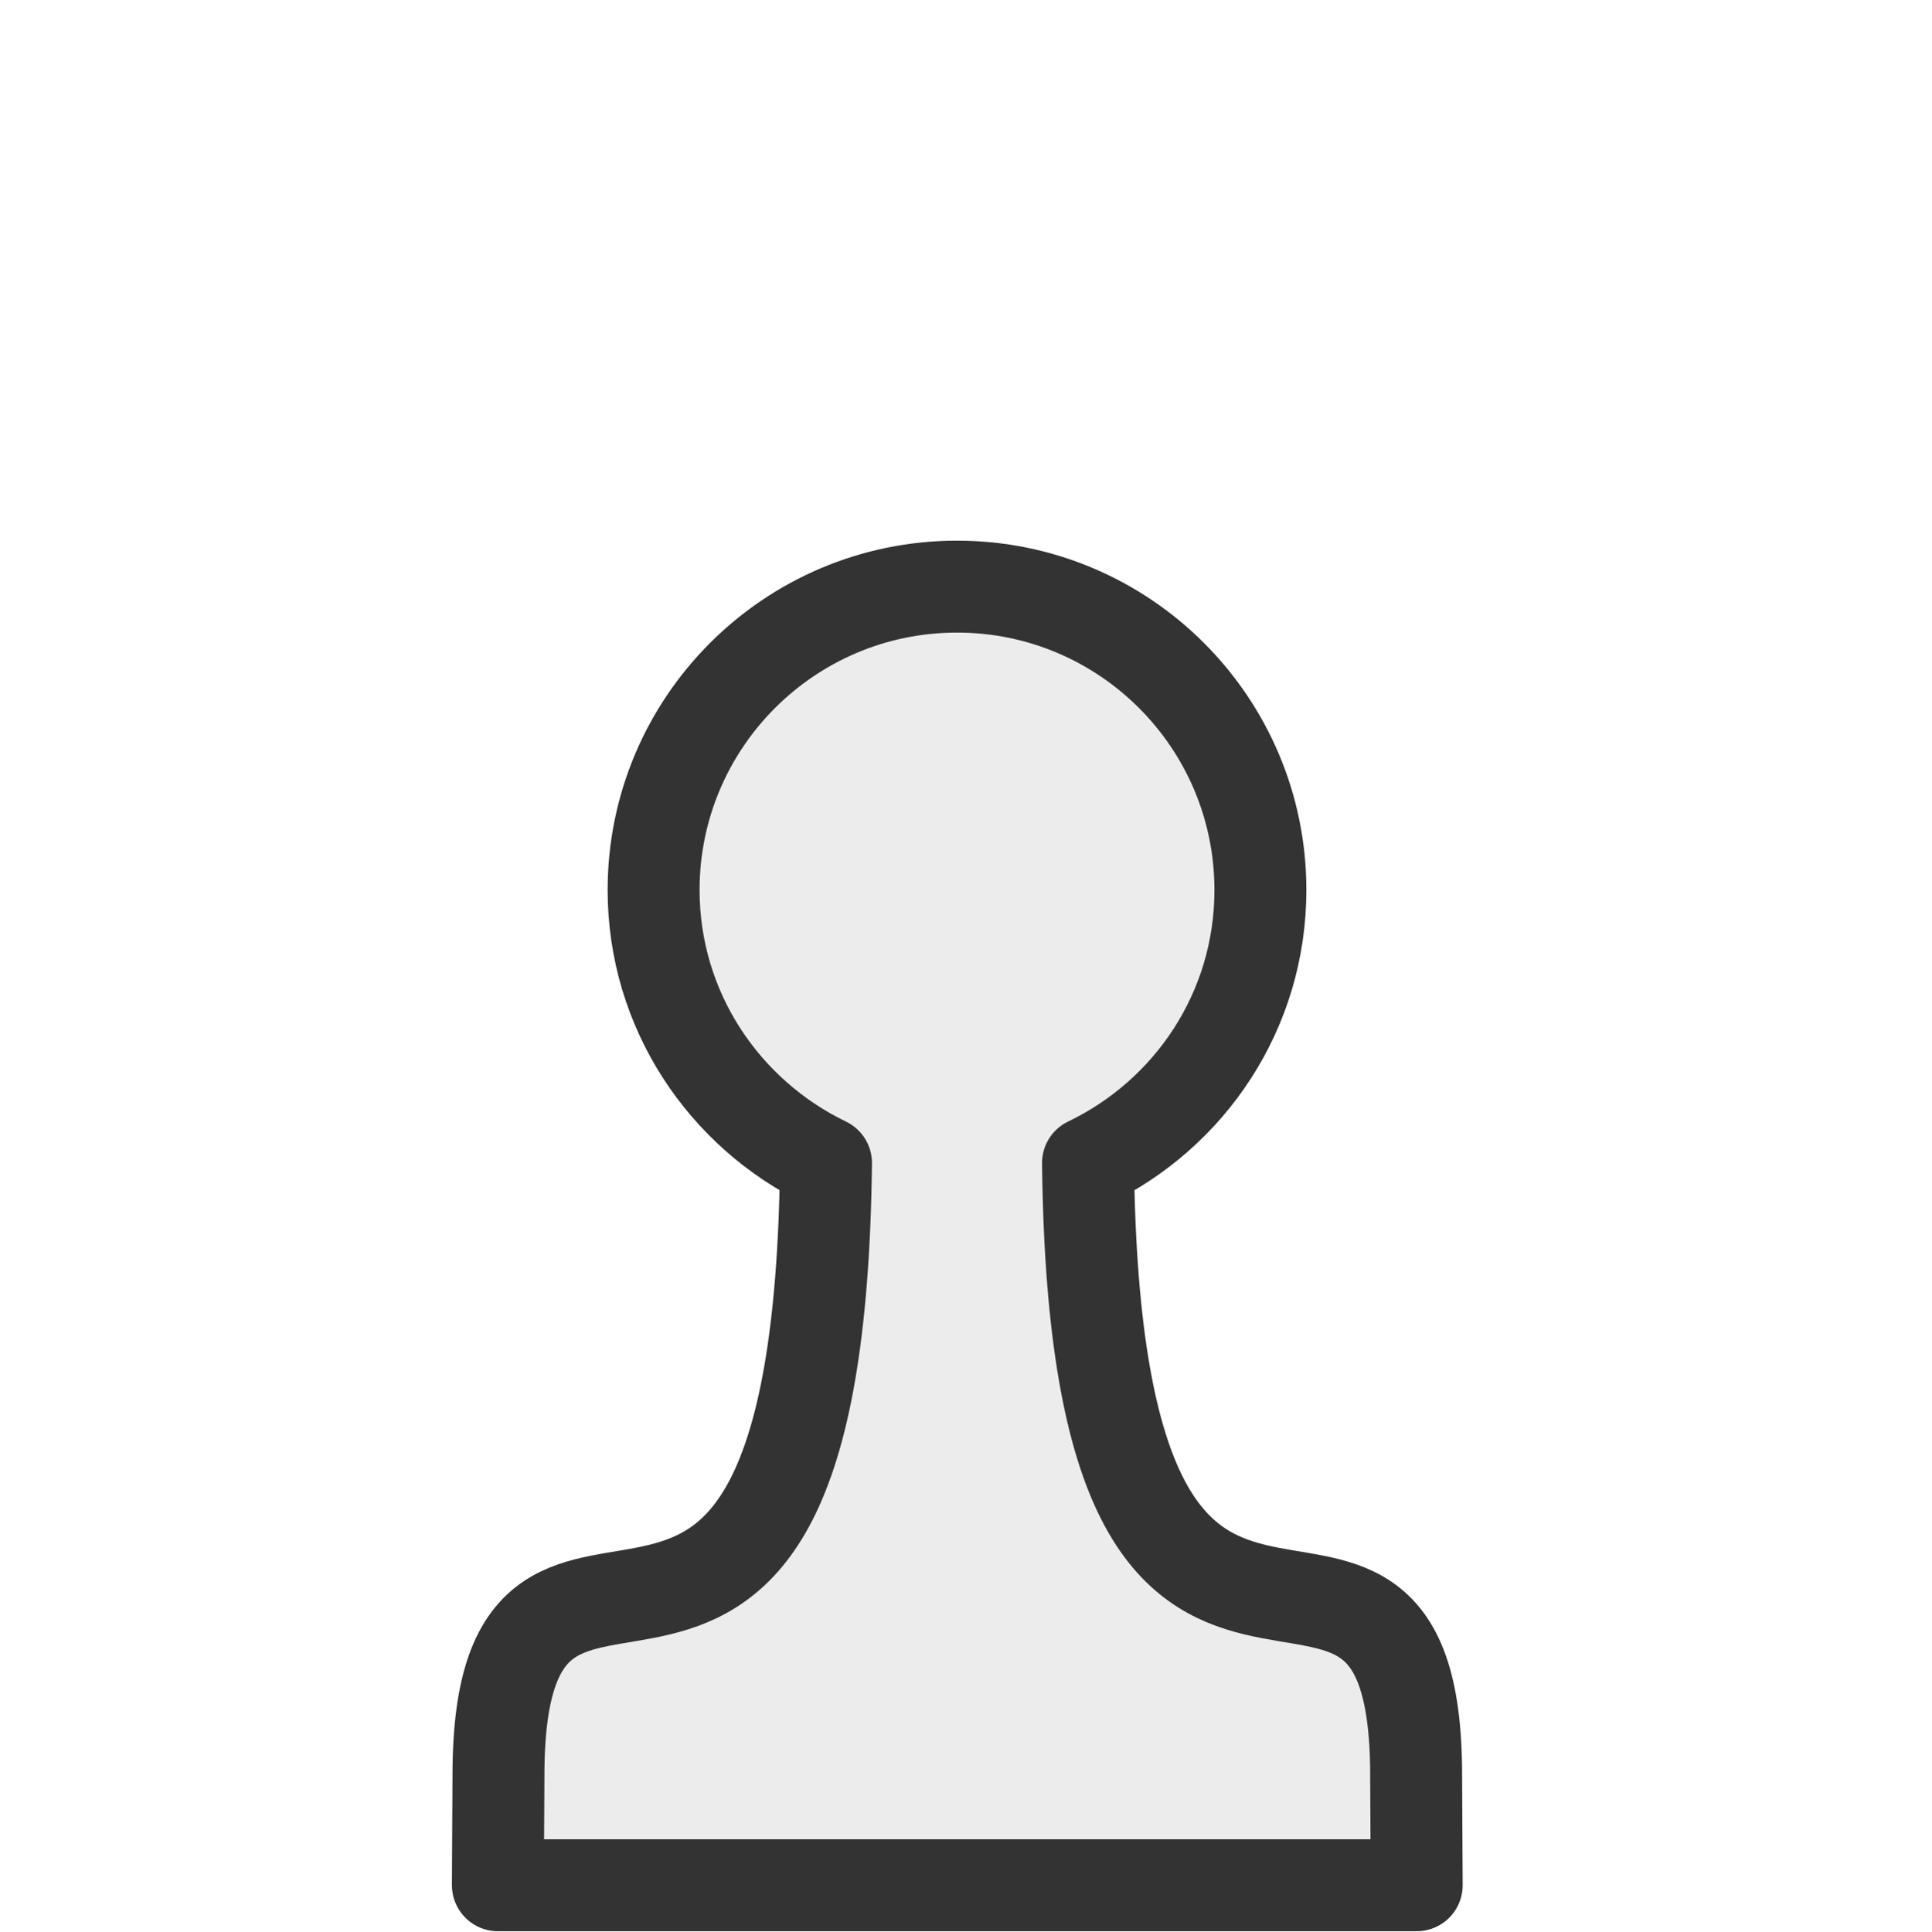
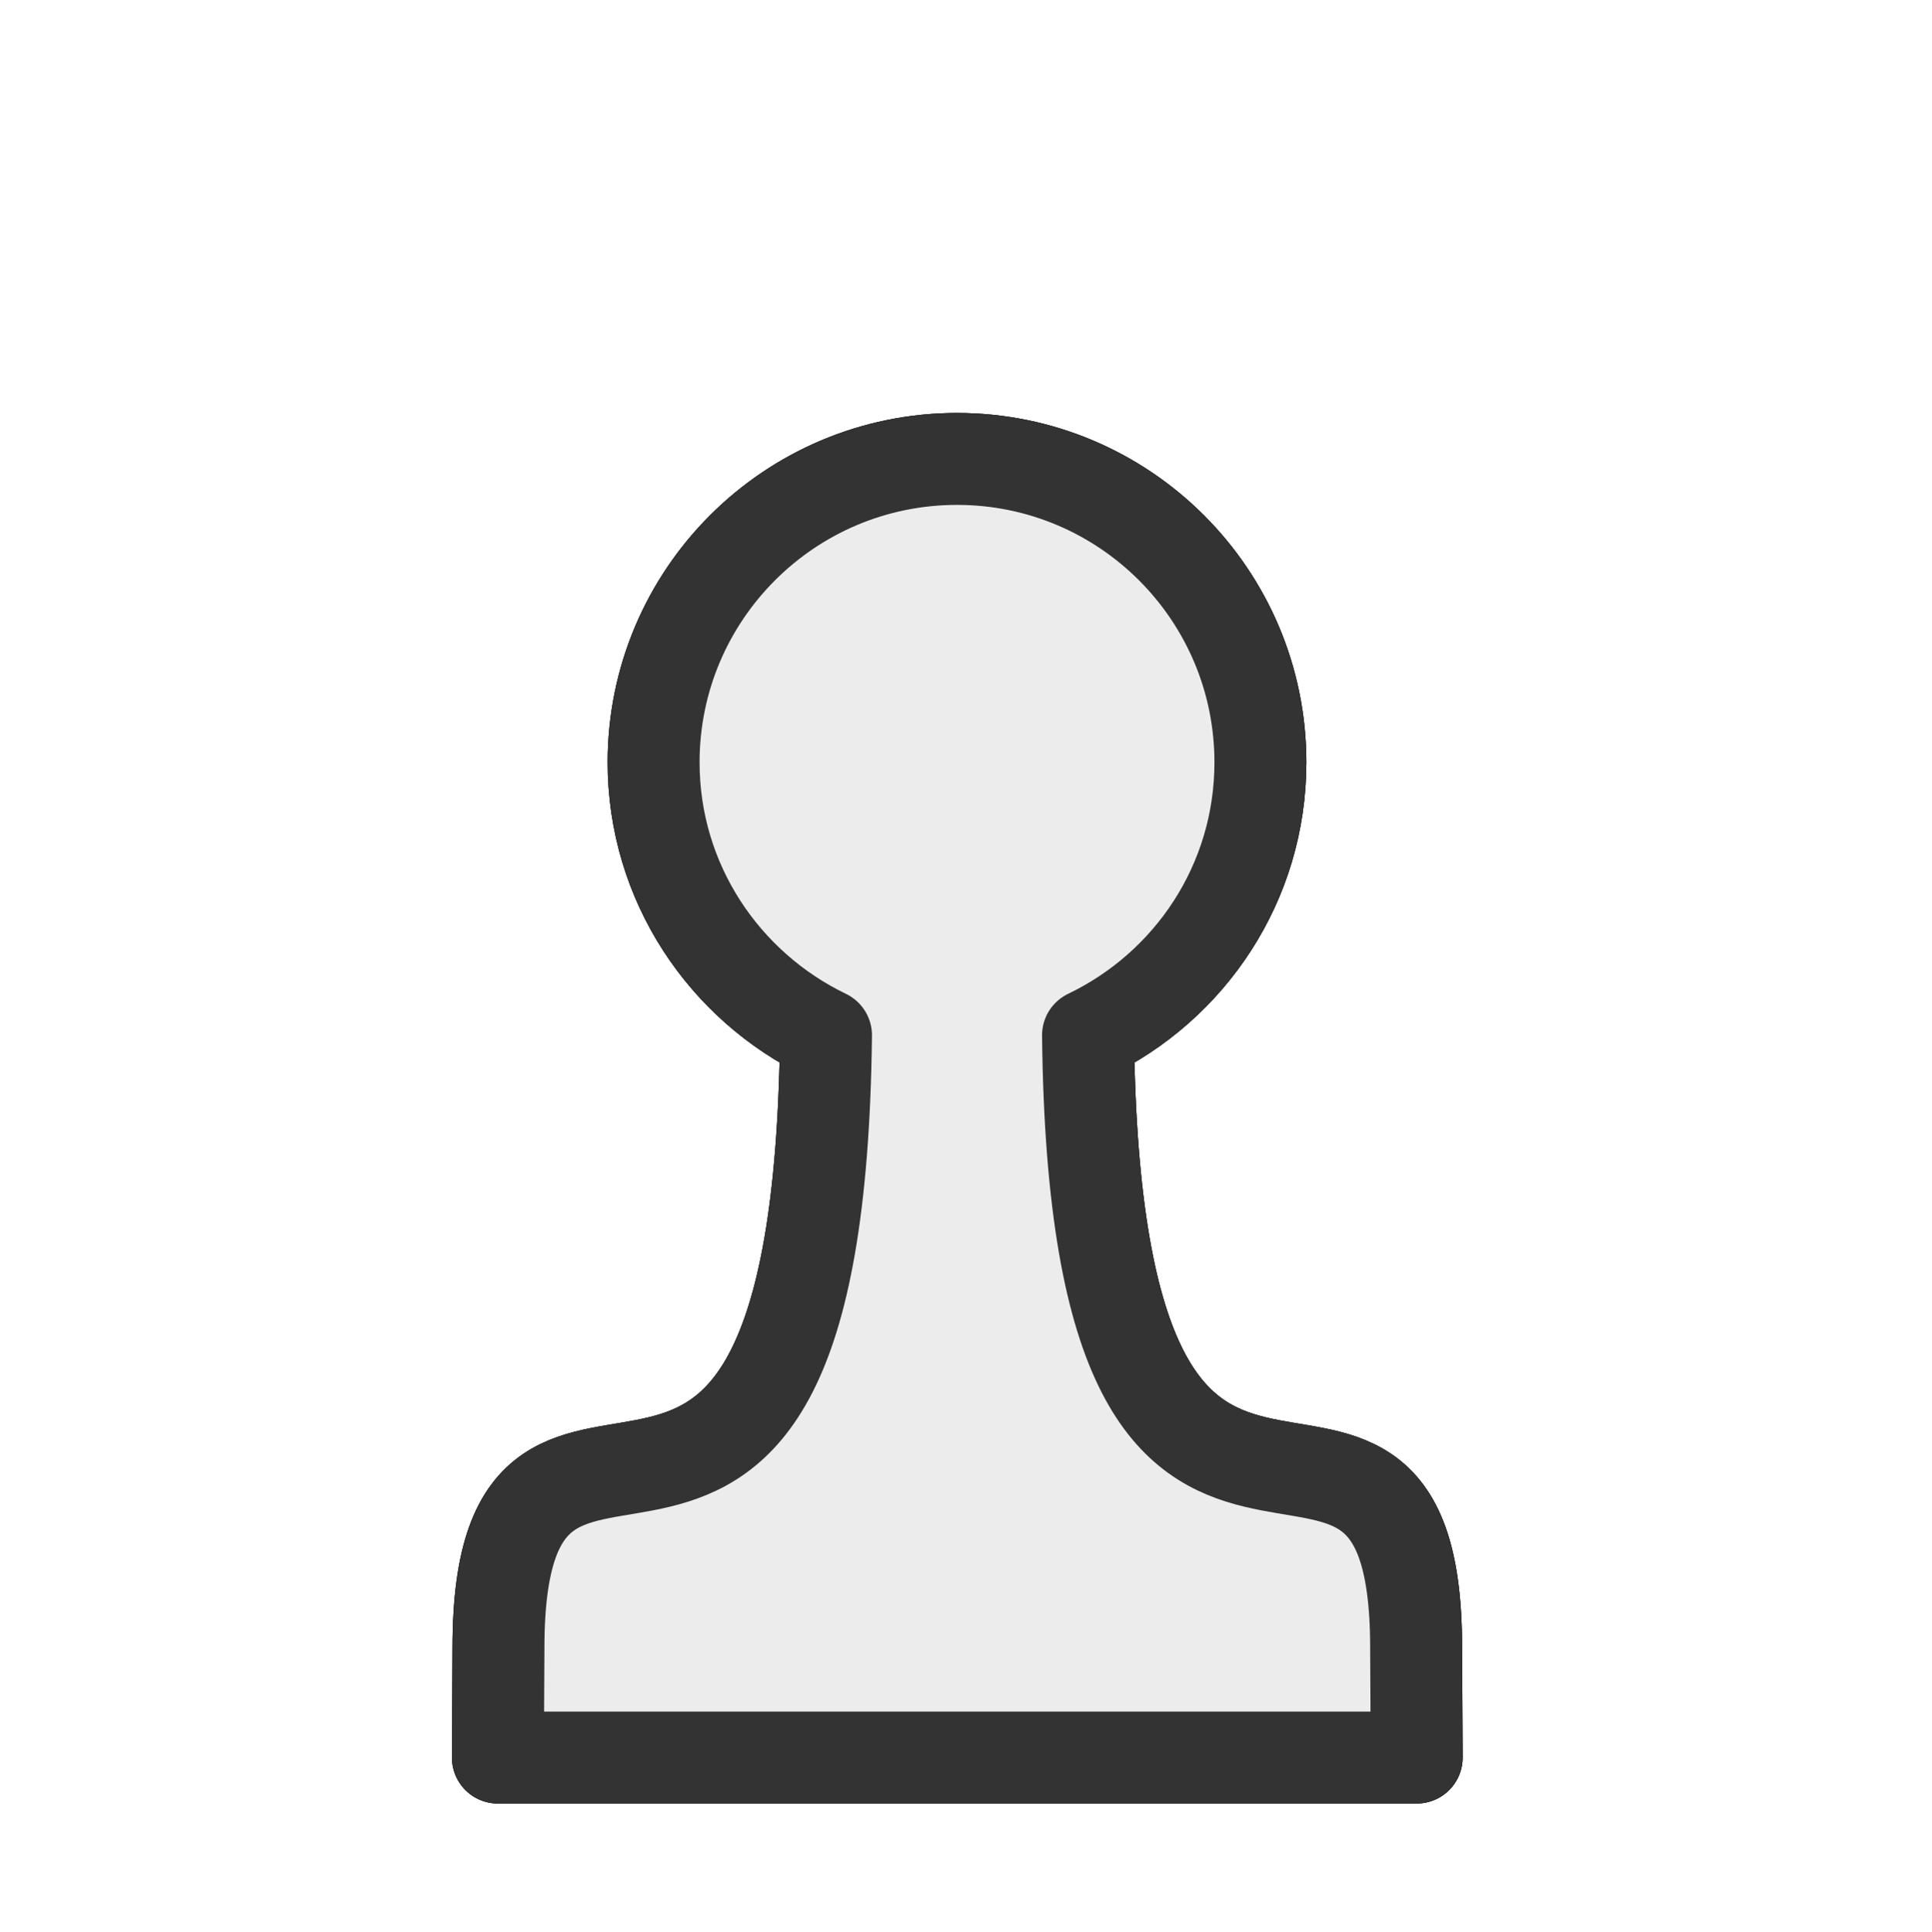
<svg xmlns="http://www.w3.org/2000/svg" width="75.62" height="75.62" id="svg2" version="1.0">
  <defs id="defs4">
    </defs>
  <g id="layer1" transform="translate(-428,-212.875)">
-     <path id="BPawn" d="M 465.473,235.845 C 472.031,235.845 477.353,241.167 477.353,247.725 C 477.353,252.446 474.595,256.497 470.603,258.413 C 470.908,285.608 483.451,267.779 483.451,282.397 L 483.473,286.695 L 447.496,286.695 L 447.518,282.397 C 447.518,267.779 460.038,285.608 460.343,258.413 C 456.362,256.493 453.593,252.438 453.593,247.725 C 453.593,241.167 458.915,235.845 465.473,235.845 z" style="opacity:1;fill:#ececec;fill-opacity:1;fill-rule:nonzero;stroke:#333333;stroke-width:3.6;stroke-linecap:round;stroke-linejoin:round;stroke-miterlimit:4;stroke-dasharray:none;stroke-dashoffset:0;stroke-opacity:1" />
+     <path id="BPawn" d="M 465.473,230.845 C 472.031,230.845 477.353,236.167 477.353,242.725 C 477.353,247.446 474.595,251.497 470.603,253.412 C 470.908,280.608 483.451,262.779 483.451,277.397 L 483.473,281.695 L 447.496,281.695 L 447.518,277.397 C 447.518,262.779 460.038,280.608 460.343,253.412 C 456.362,251.493 453.593,247.438 453.593,242.725 C 453.593,236.167 458.915,230.845 465.473,230.845 z" style="opacity:1;fill:#ececec;fill-opacity:1;fill-rule:nonzero;stroke:#333333;stroke-width:3.6;stroke-linecap:round;stroke-linejoin:round;stroke-miterlimit:4;stroke-dasharray:none;stroke-dashoffset:0;stroke-opacity:1" />
+     <path style="opacity:1;fill:#ececec;fill-opacity:1;fill-rule:nonzero;stroke:#333333;stroke-width:3.6;stroke-linecap:round;stroke-linejoin:round;stroke-miterlimit:4;stroke-dasharray:none;stroke-dashoffset:0;stroke-opacity:1" d="M 465.473,230.845 C 472.031,230.845 477.353,236.167 477.353,242.725 C 477.353,247.446 474.595,251.497 470.603,253.412 C 470.908,280.608 483.451,262.779 483.451,277.397 L 483.473,281.695 L 447.496,281.695 L 447.518,277.397 C 447.518,262.779 460.038,280.608 460.343,253.412 C 456.362,251.493 453.593,247.438 453.593,242.725 C 453.593,236.167 458.915,230.845 465.473,230.845 z" id="path2583" />
+     <path id="path2585" d="M 465.473,230.845 C 472.031,230.845 477.353,236.167 477.353,242.725 C 477.353,247.446 474.595,251.497 470.603,253.412 C 470.908,280.608 483.451,262.779 483.451,277.397 L 483.473,281.695 L 447.496,281.695 L 447.518,277.397 C 447.518,262.779 460.038,280.608 460.343,253.412 C 456.362,251.493 453.593,247.438 453.593,242.725 C 453.593,236.167 458.915,230.845 465.473,230.845 z" style="opacity:1;fill:#ececec;fill-opacity:1;fill-rule:nonzero;stroke:#333333;stroke-width:3.6;stroke-linecap:round;stroke-linejoin:round;stroke-miterlimit:4;stroke-dasharray:none;stroke-dashoffset:0;stroke-opacity:1" />
  </g>
</svg>
